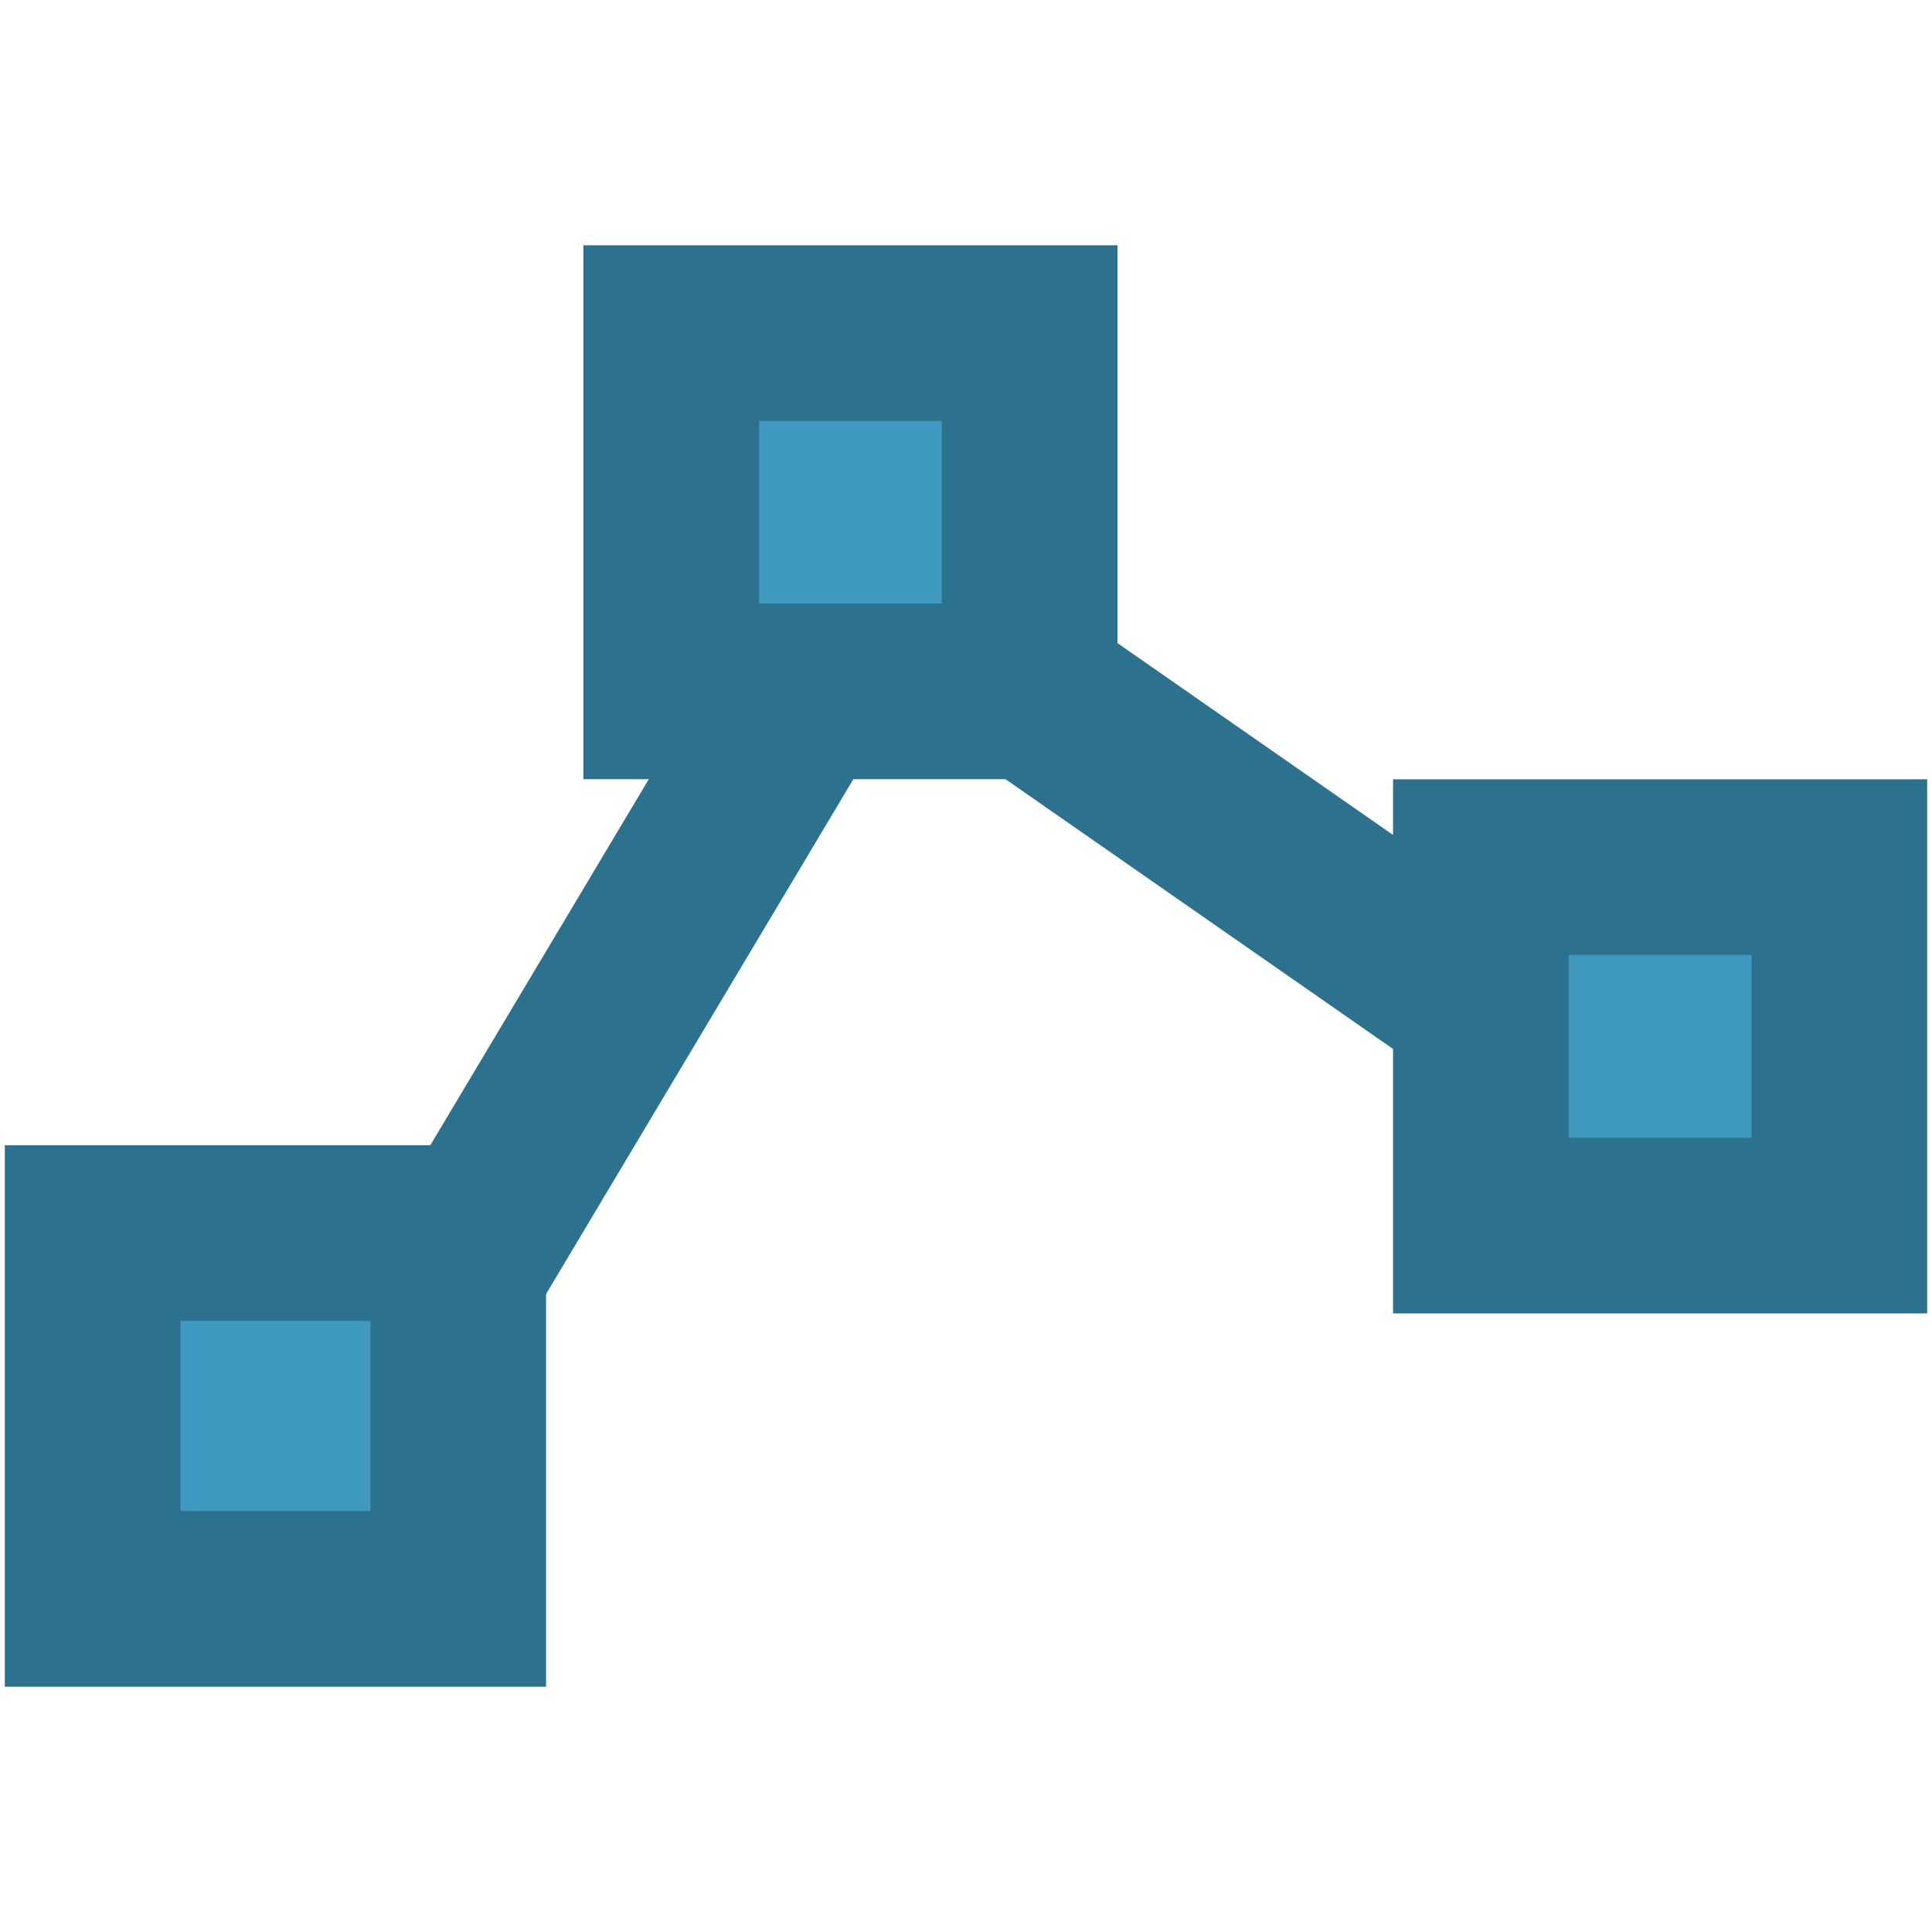
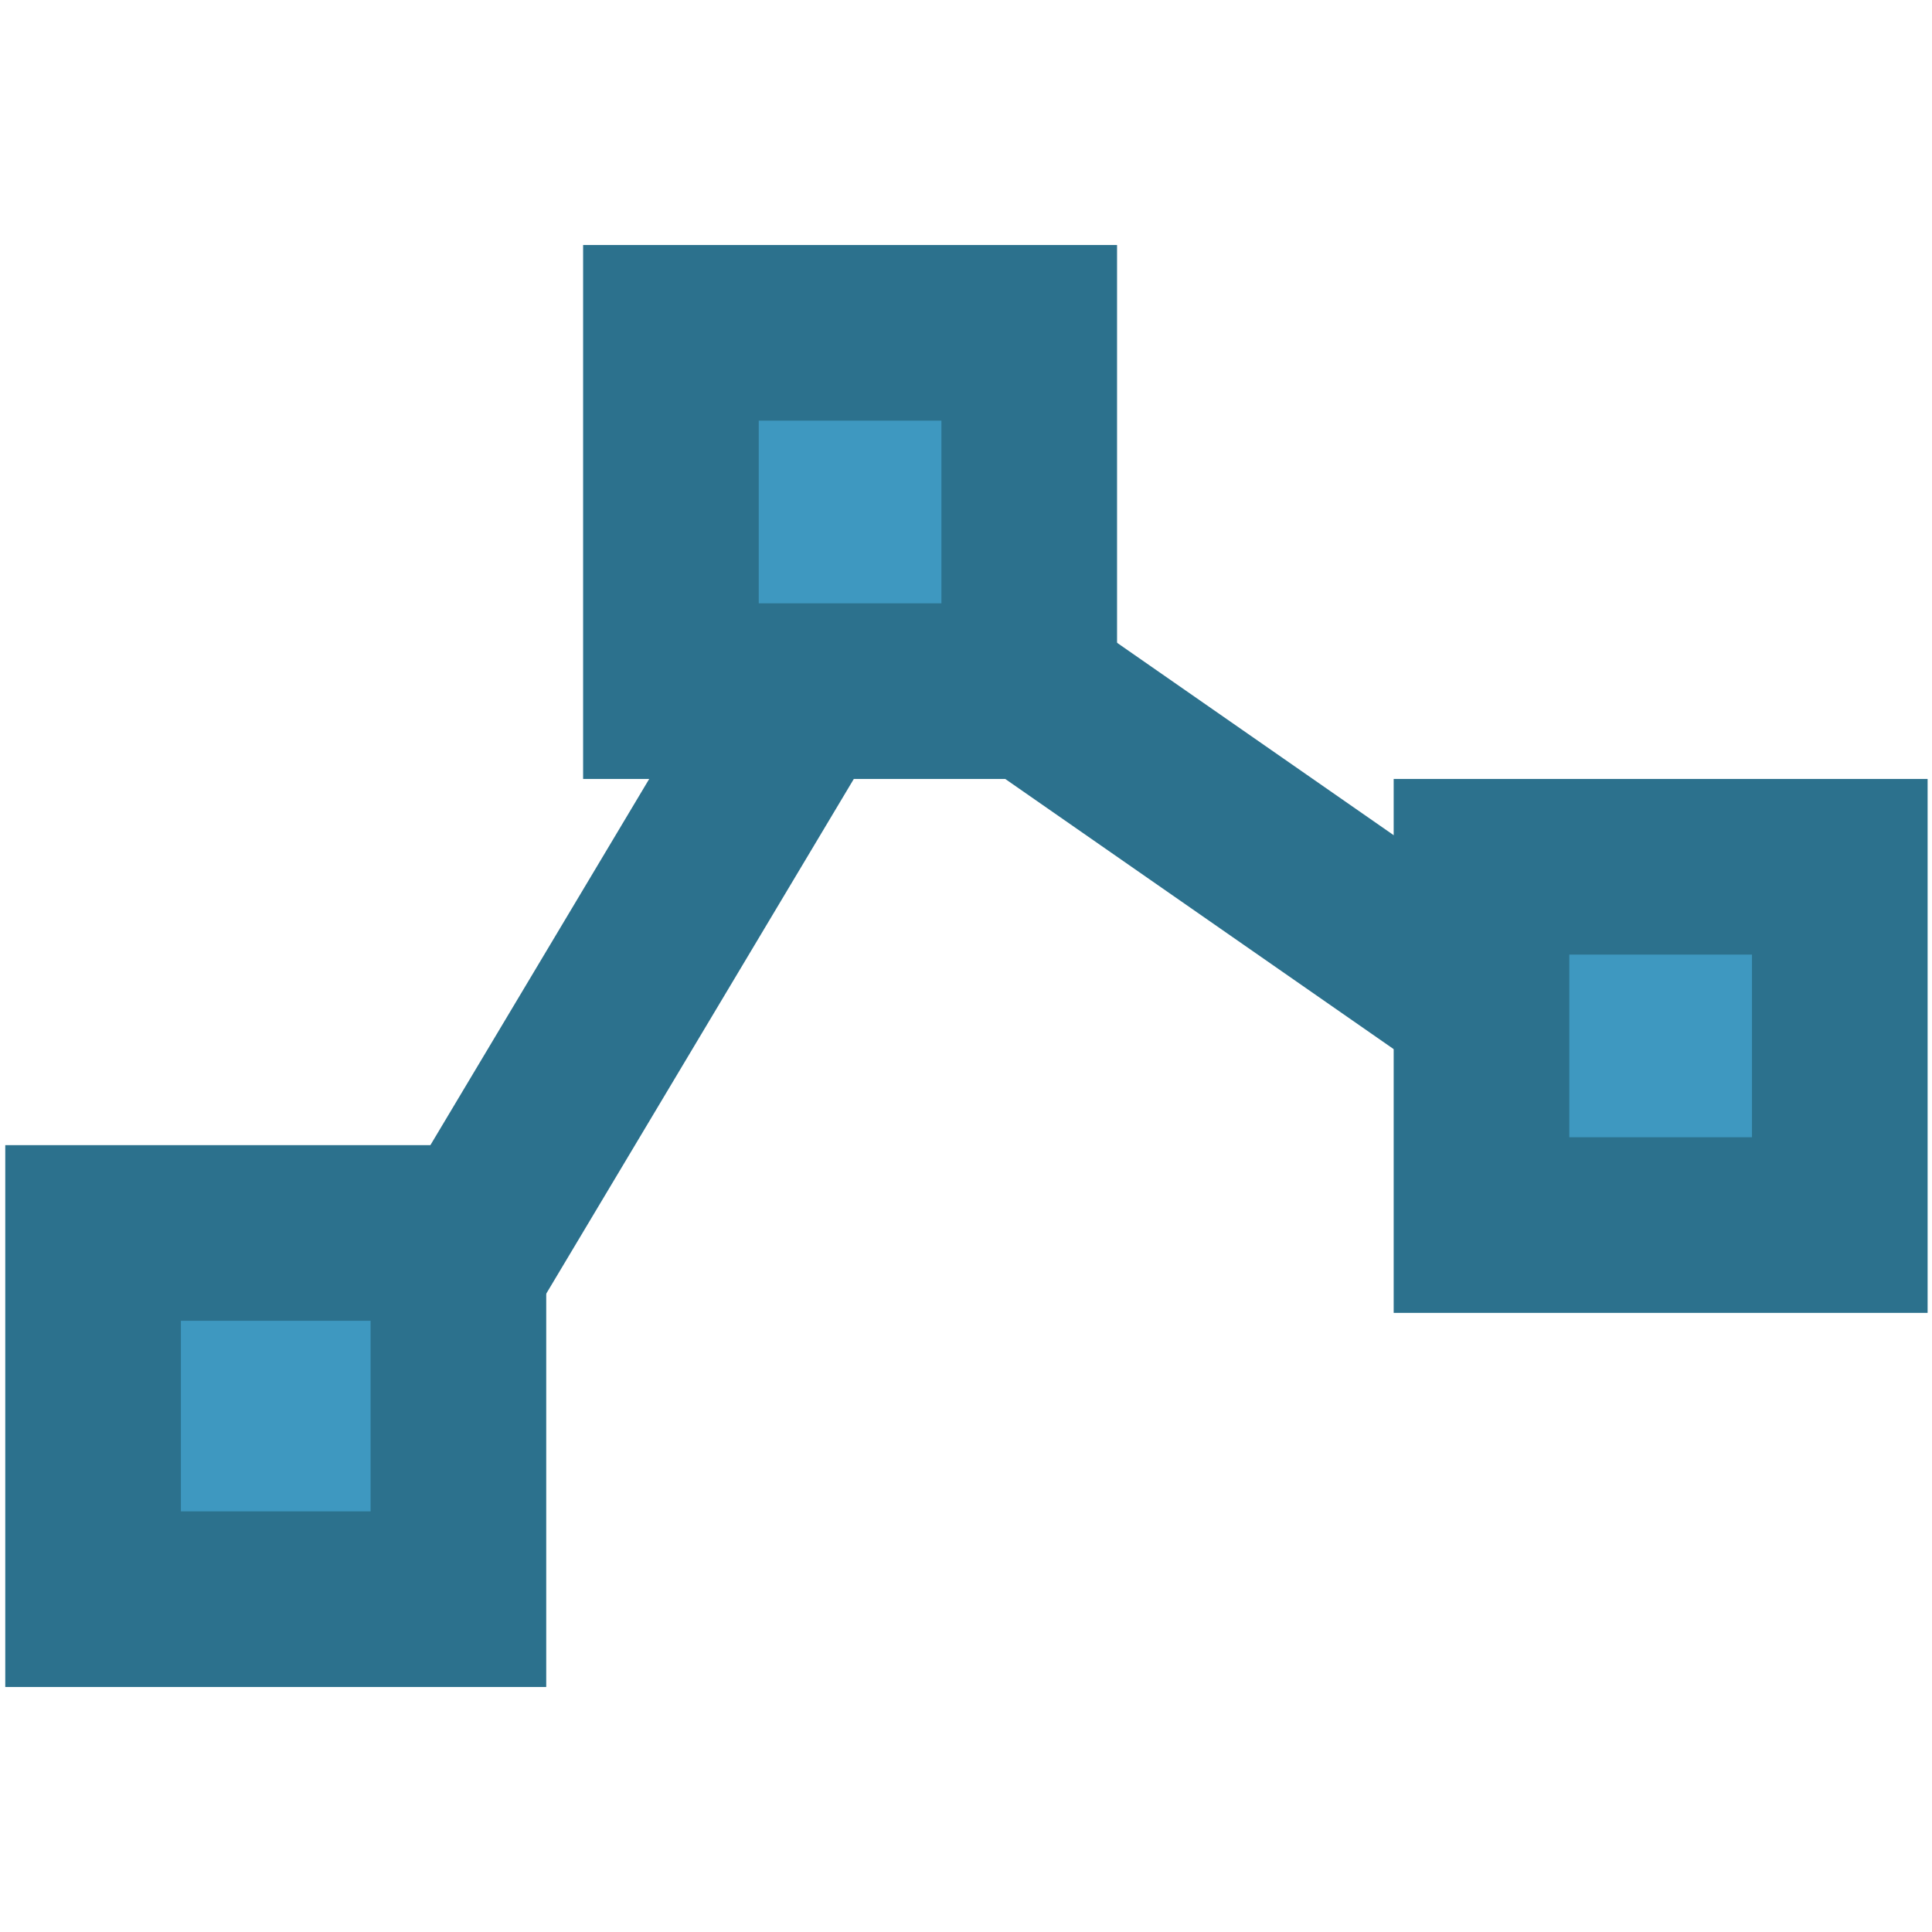
<svg xmlns="http://www.w3.org/2000/svg" version="1.1" id="Calque_1" x="0px" y="0px" width="22px" height="22px" viewBox="0 0 22 22" enable-background="new 0 0 22 22" xml:space="preserve">
  <g>
-     <polyline fill="none" stroke="#2C718D" stroke-width="2" points="3.583,17.199 9.917,6.587 17.542,11.895  " />
+     <polyline fill="none" stroke="#2C718D" stroke-width="2" points="3.58,17.2 9.92,6.59 17.54,11.89  " />
    <g>
-       <rect x="1.055" y="14.041" fill="#3E98C0" width="4.163" height="4.166" />
-       <path fill="#2C718D" d="M4.218,15.041v2.166H2.055v-2.166H4.218 M6.218,13.041H0.055v6.166h6.163V13.041L6.218,13.041z" />
+       <rect x="1.06" y="14.04" fill="#3E98C0" width="4.16" height="4.17" />
+       <path fill="#2C718D" d="M4.22,15.04v2.17H2.06v-2.17H4.22 M6.22,13.04H0.06v6.17h6.16V13.04L6.22,13.04z" />
    </g>
    <g>
-       <rect x="7.643" y="3.793" fill="#3E98C0" width="4.082" height="4.08" />
-       <path fill="#2C718D" d="M10.724,4.793v2.08H8.643v-2.08H10.724 M12.725,2.793H6.643v6.08h6.082V2.793L12.725,2.793z" />
+       <rect x="7.64" y="3.79" fill="#3E98C0" width="4.08" height="4.08" />
+       <path fill="#2C718D" d="M10.72,4.79v2.08H8.64V4.79H10.72 M12.72,2.79H6.64v6.08h6.08V2.79L12.72,2.79z" />
    </g>
    <g>
-       <rect x="16.863" y="9.874" fill="#3E98C0" width="4.082" height="4.082" />
-       <path fill="#2C718D" d="M19.945,10.874v2.082h-2.082v-2.082H19.945 M21.945,8.874h-6.082v6.082h6.082V8.874L21.945,8.874z" />
+       <rect x="16.86" y="9.87" fill="#3E98C0" width="4.08" height="4.08" />
+       <path fill="#2C718D" d="M19.95,10.87v2.08h-2.08v-2.08H19.95 M21.95,8.87h-6.08v6.08h6.08V8.87L21.95,8.87z" />
    </g>
  </g>
</svg>
